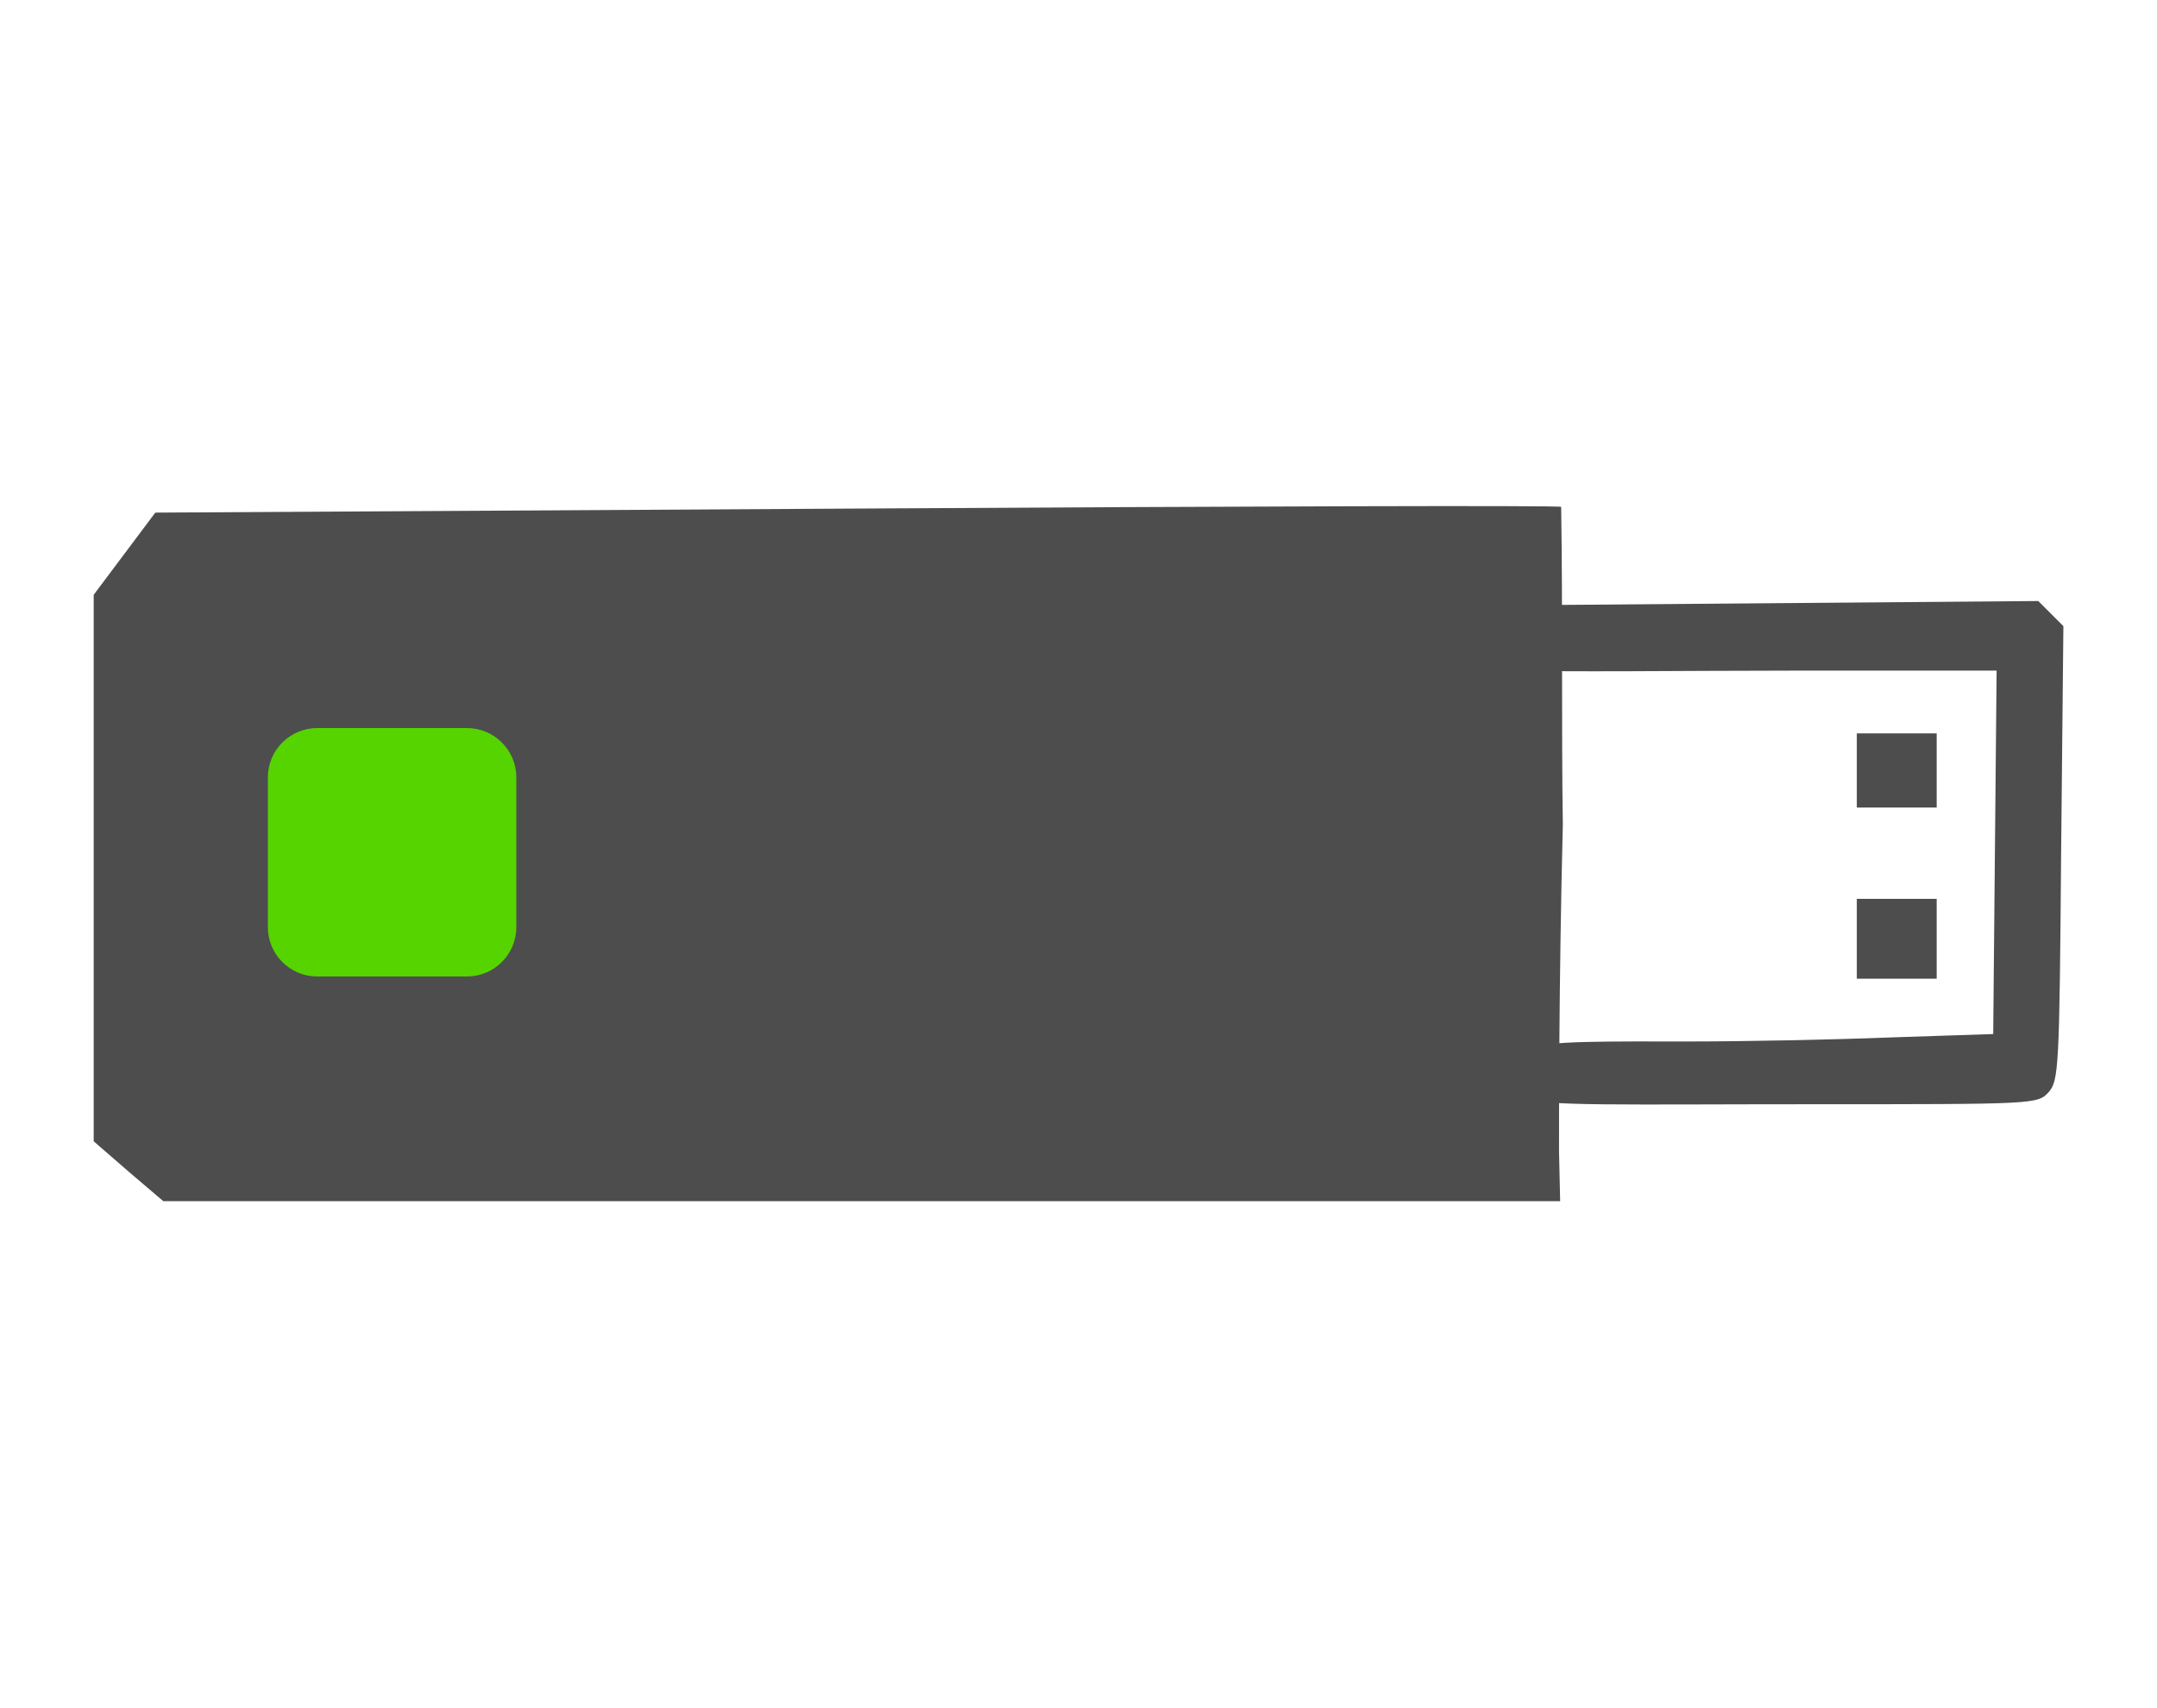
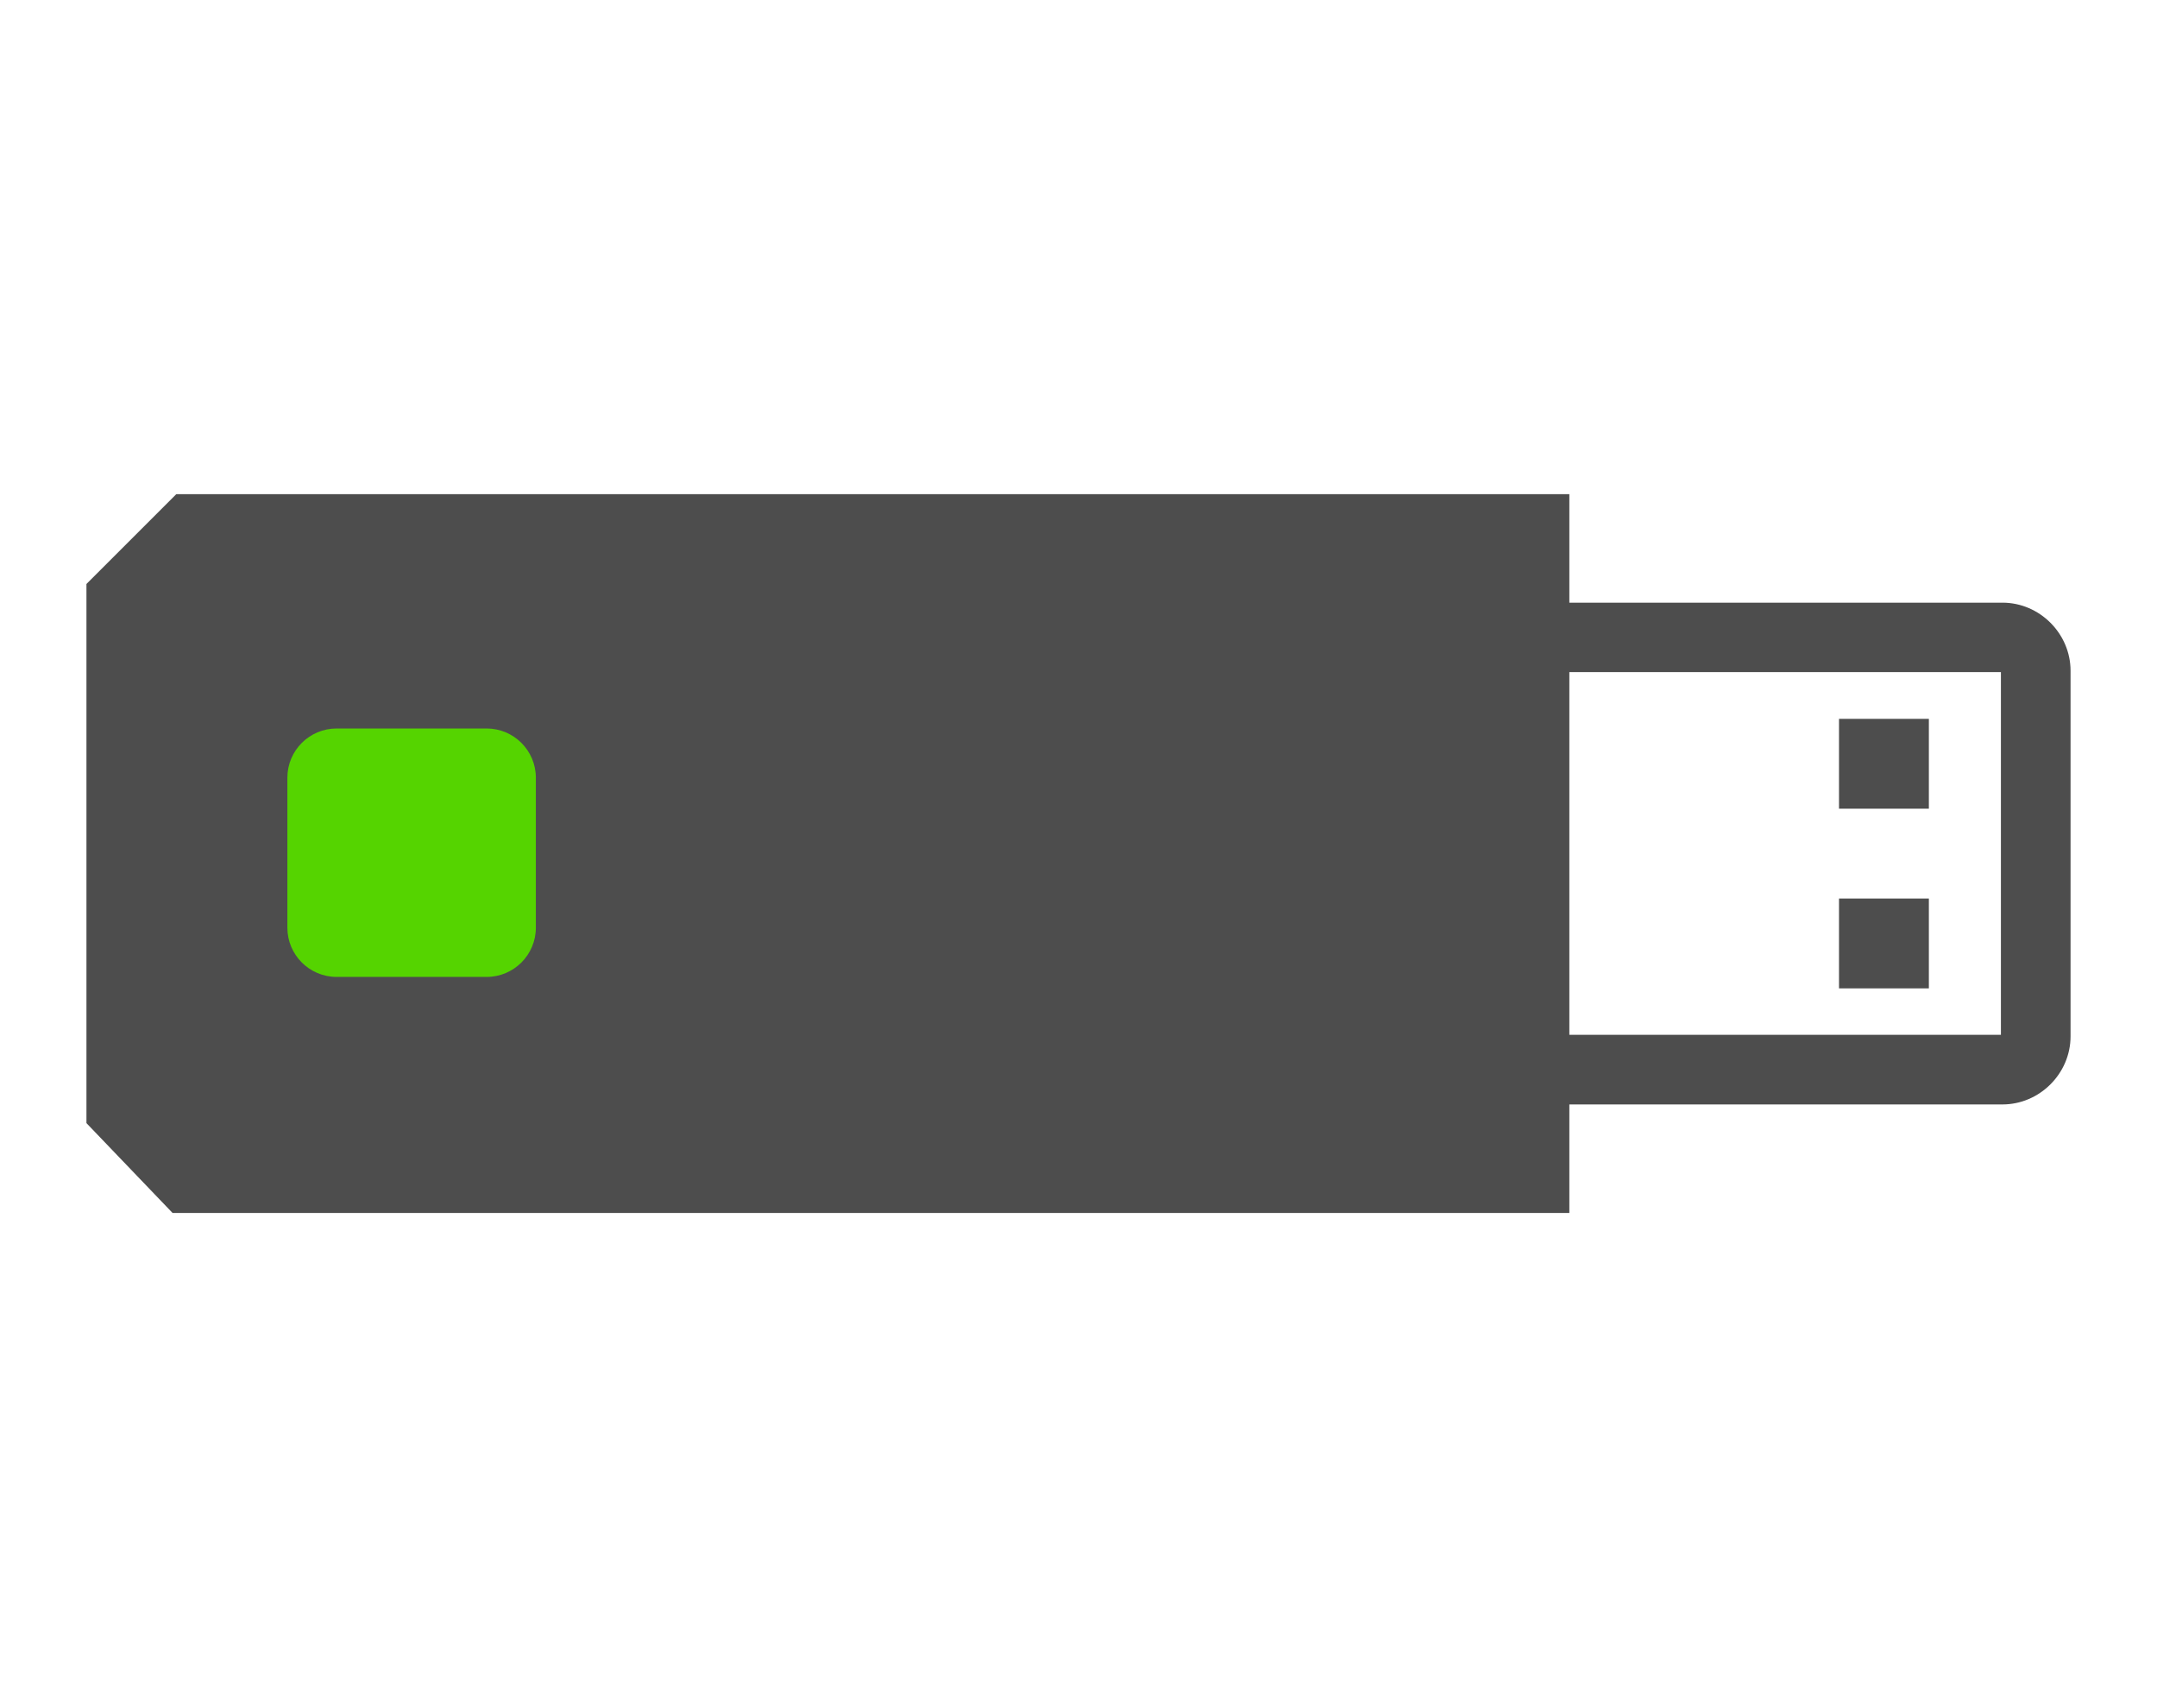
- <svg xmlns="http://www.w3.org/2000/svg" width="48px" height="38px" version="1.0" viewBox="0 0 64.568 50.187">
-   <g transform="translate(30.816 -49.767)">
-     <path d="m15.915 64.479c-0.034-0.051-9.869-0.017-21.295 0.051l-20.787 0.12-0.922 1.23-0.922 1.23v16.363l1.042 0.905 1.042 0.888h41.813l-0.034-1.486c0-0.837-0.008-4.93 0.114-9.798-0.045-2.939 8.13e-4 -6.394-0.05-9.503z" fill="#4d4d4d" />
-     <rect transform="matrix(.87198 0 0 .87198 38.399 63.574)" x="-70.181" y="8.632" width="8.529" height="8.529" ry="1.694" fill="#55d400" style="paint-order:normal" />
-     <path d="m30.574 67.673-0.376-0.376-14.723 0.12c-7.346-0.019-5.93 0.344-5.93 1.249 0 0.922 6.715 0.715 13.308 0.715h6.098l-0.051 5.432-0.051 5.449-3.092 0.102c-1.708 0.068-4.39 0.12-5.961 0.12-2.374 0-4.406-0.026-4.628 0.196-0.359 0.359-0.575 1.155-0.199 1.496 0.29 0.256 2.743 0.187 8.636 0.187 6.473 0 6.576 0 6.901-0.359 0.307-0.342 0.325-0.752 0.376-7.157l0.068-6.798z" fill="#4d4d4d" />
-     <path d="m25.962 71.26h-1.196v2.22h2.391v-2.22z" fill="#4d4d4d" />
-     <path d="m25.962 76.214h-1.196v2.391h2.391v-2.391z" fill="#4d4d4d" />
+ <svg xmlns="http://www.w3.org/2000/svg" width="48" height="38" version="1.1" viewBox="0 0 12.7 10.054">
+   <g transform="translate(0 -286.95)">
+     <path d="m1.038 289.86-0.529 0.529v3.175l0.507 0.529h8.224v-0.639h2.55c0.219 0 0.401-0.182 0.401-0.401v-2.153c0-0.219-0.182-0.401-0.401-0.401h-2.55v-0.639zm8.202 1.048h2.541v2.136h-2.541z" fill="#4d4d4d" stroke-width=".197" />
+     <rect x="1.692" y="291.24" width="1.463" height="1.463" ry=".29" fill="#55d400" stroke-width=".172" style="paint-order:normal" />
+     <g transform="matrix(.19669 0 0 .19669 .24443 303.71)" fill="#4d4d4d" stroke-linecap="square" stroke-width=".166">
+       <path d="m53.807-63.688v2.69h2.69v-2.69z" />
+       <path d="m56.497-58.308h-2.69v2.69h2.69z" />
+     </g>
  </g>
</svg>
